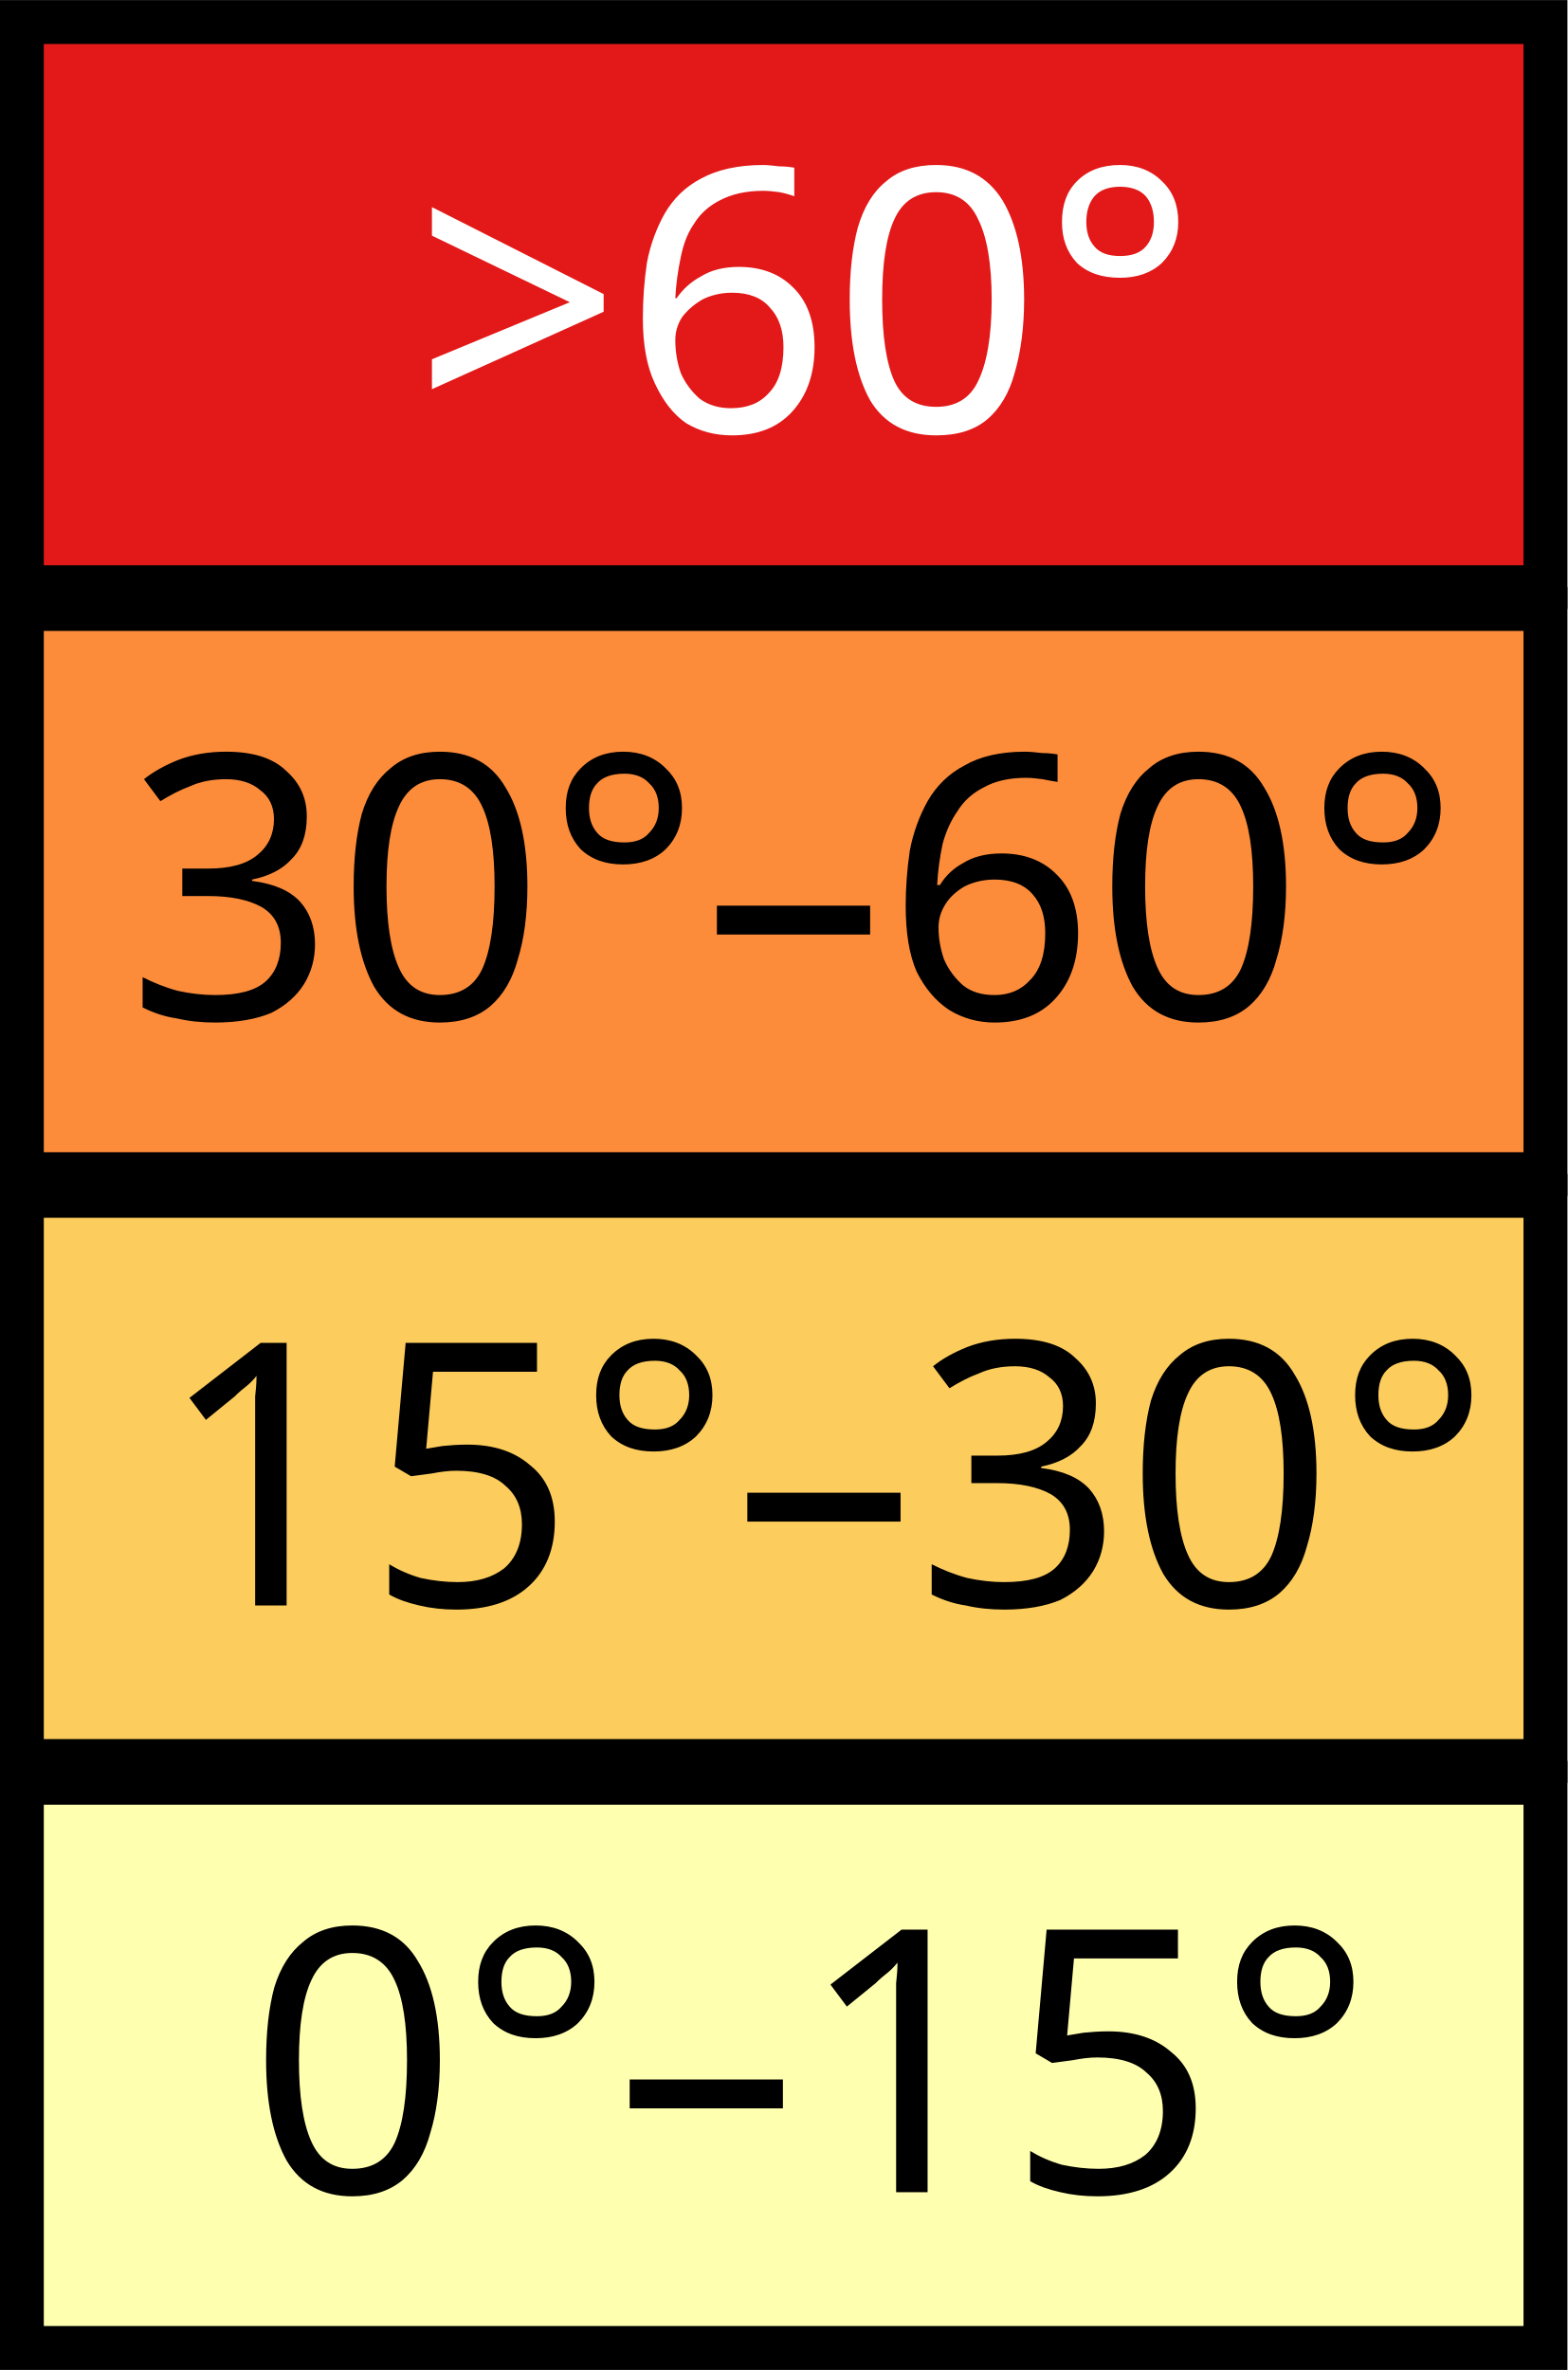
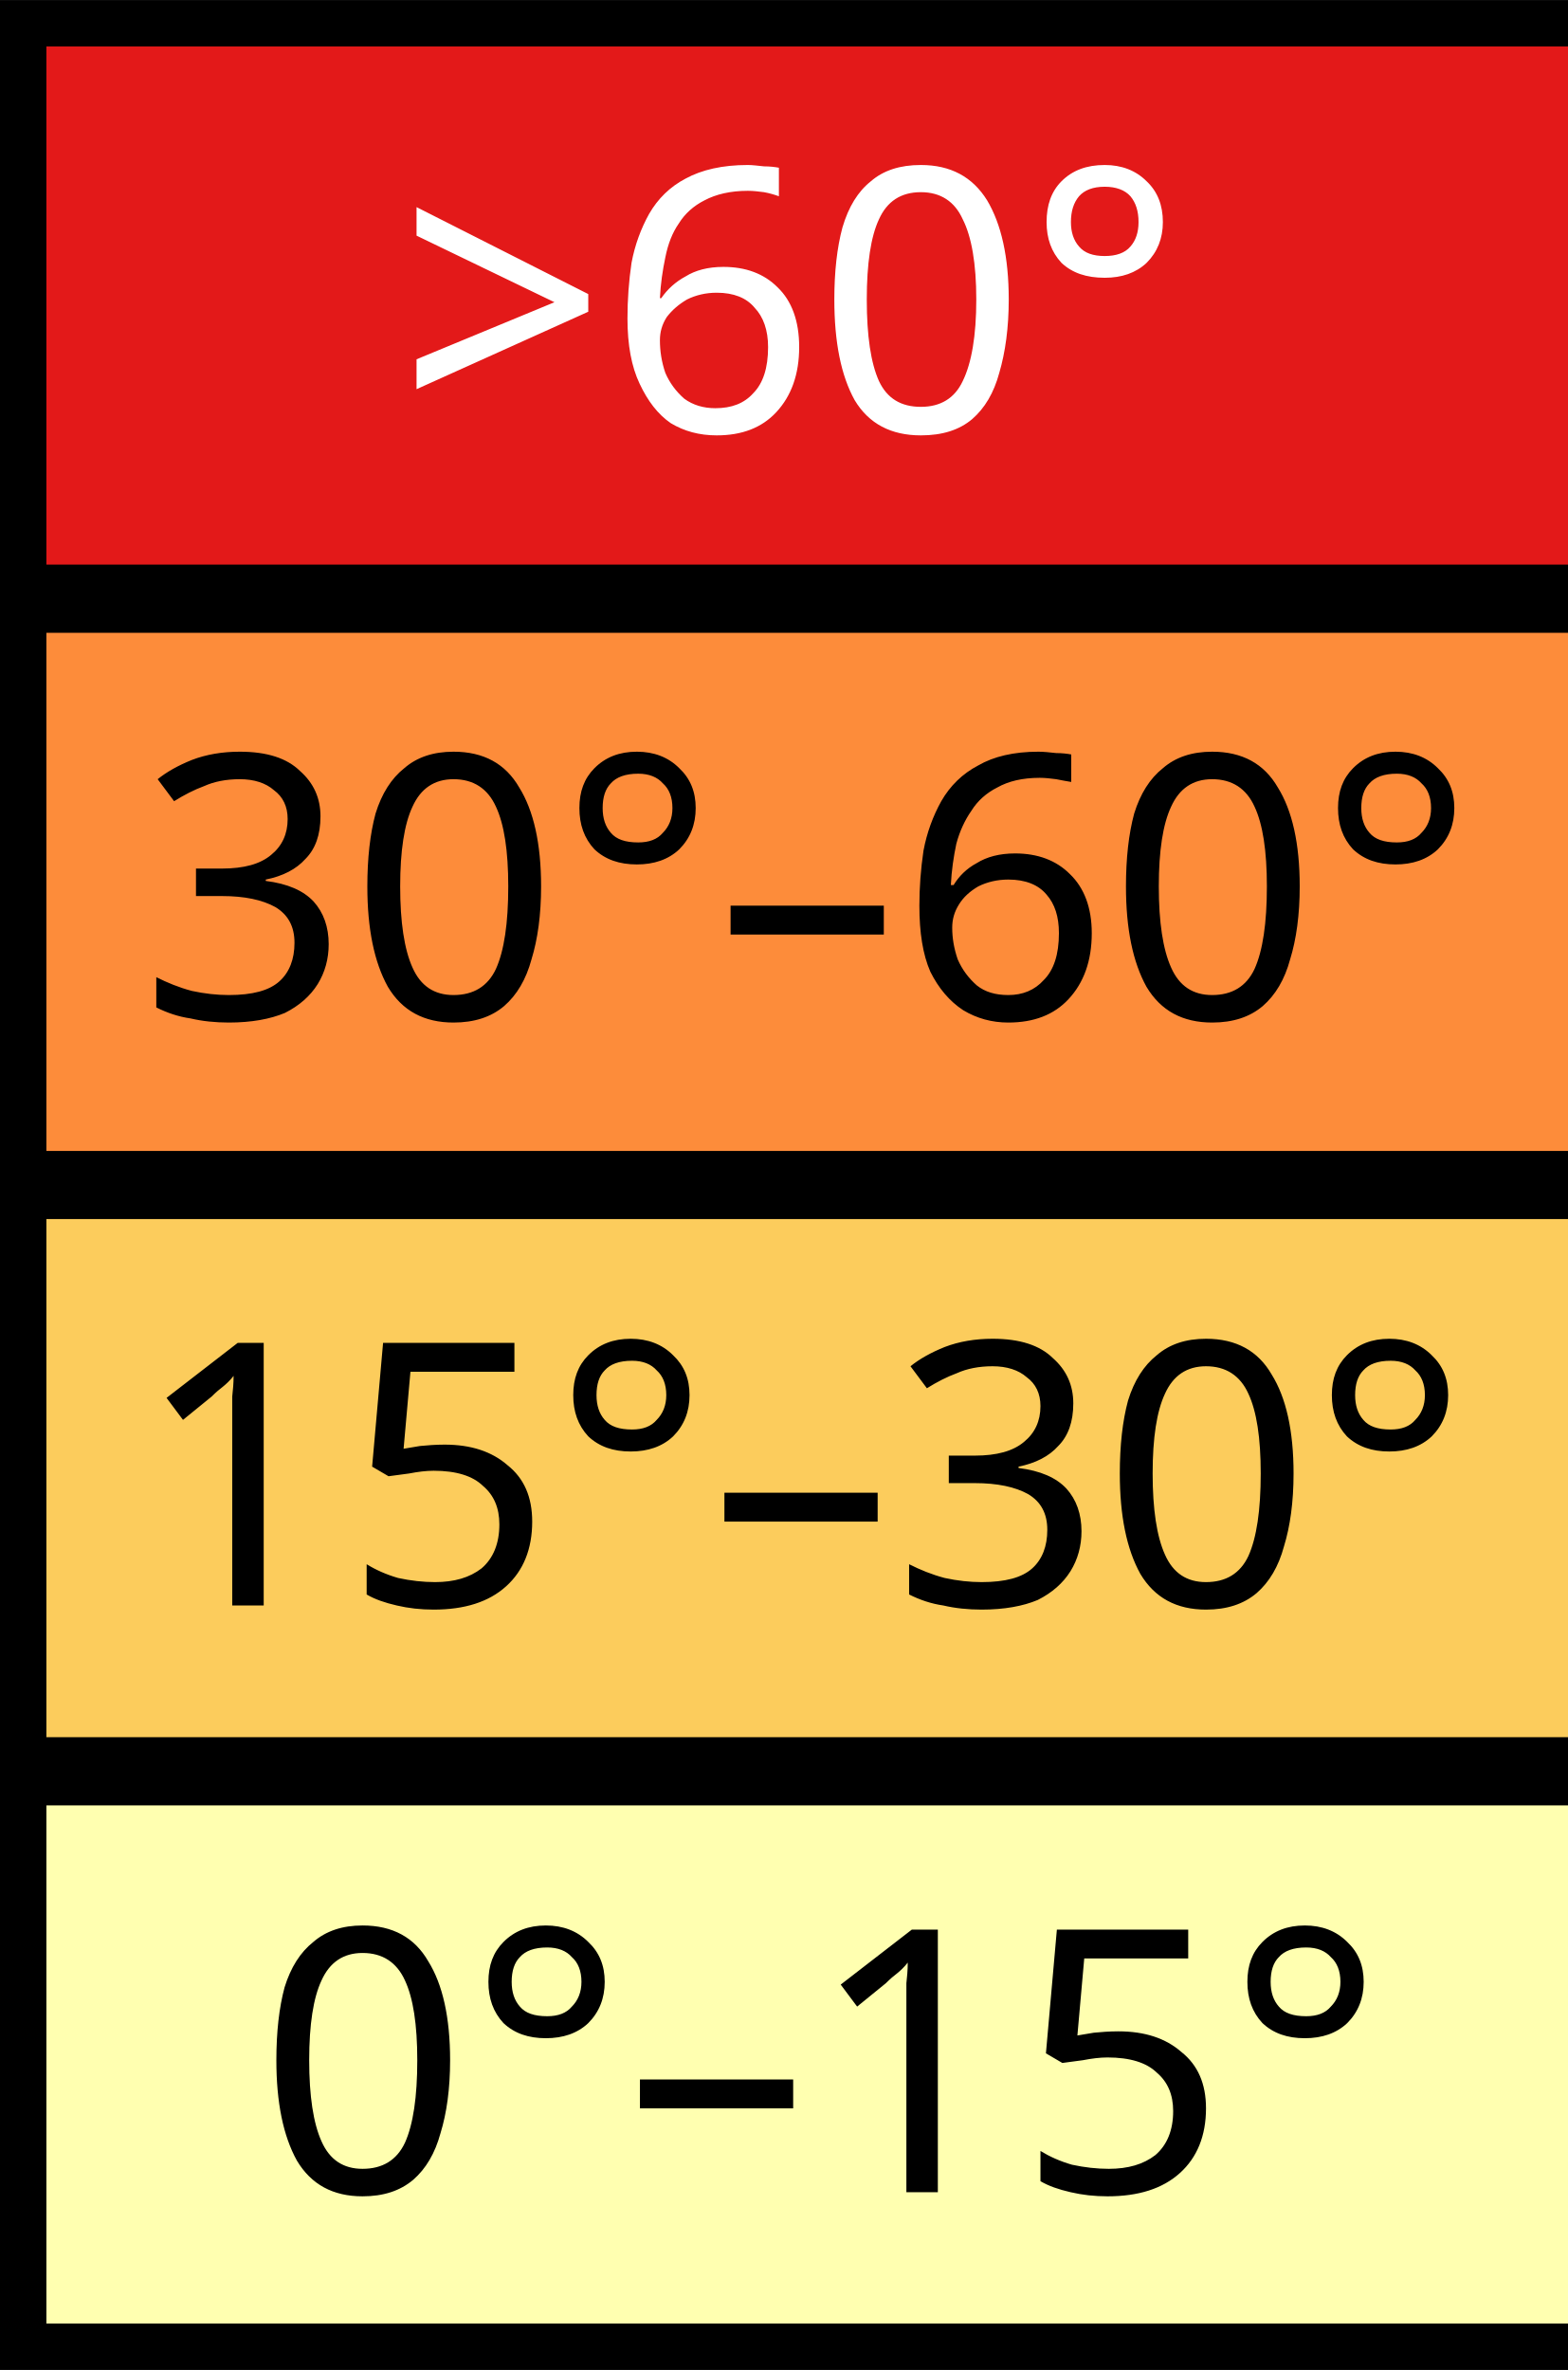
<svg xmlns="http://www.w3.org/2000/svg" id="svg4938" version="1.1" viewBox="0 0 17.857 27.001" height="27.001mm" width="17.857mm">
  <defs id="defs4932" />
-   <rect style="fill:#ffffb0;fill-opacity:1;stroke:#000000;stroke-width:0.5;stroke-miterlimit:4;stroke-dasharray:none;stroke-opacity:1" id="rect1319-36" width="17.358" height="6.439" x="0.249" y="20.311" />
-   <text xml:space="preserve" style="font-style:normal;font-variant:normal;font-weight:normal;font-stretch:normal;font-size:4.183px;line-height:0.603px;font-family:sans-serif;-inkscape-font-specification:sans-serif;font-variant-ligatures:normal;font-variant-caps:normal;font-variant-numeric:normal;text-align:start;letter-spacing:0px;word-spacing:0px;writing-mode:lr-tb;text-anchor:start;fill:#000000;fill-opacity:1;stroke:none;stroke-width:0.529px;stroke-linecap:butt;stroke-linejoin:miter;stroke-opacity:1" x="2.834" y="24.914" id="text1350-7" transform="scale(0.9975481,1.002458)">
-     <tspan id="tspan1348-5" x="2.834" y="24.914" style="font-style:normal;font-variant:normal;font-weight:normal;font-stretch:normal;font-family:sans-serif;-inkscape-font-specification:sans-serif;stroke-width:0.529px">0°–15°</tspan>
+   <rect style="fill:#ffffb0;fill-opacity:1;stroke:#000000;stroke-width:0.529;stroke-miterlimit:4;stroke-dasharray:none;stroke-opacity:1" id="rect1319-36" width="19.471" height="6.432" x="0.264" y="20.304" />
+   <text xml:space="preserve" style="font-style:normal;font-variant:normal;font-weight:normal;font-stretch:normal;font-size:4.183px;line-height:0.603px;font-family:sans-serif;-inkscape-font-specification:sans-serif;font-variant-ligatures:normal;font-variant-caps:normal;font-variant-numeric:normal;text-align:start;letter-spacing:0px;word-spacing:0px;writing-mode:lr-tb;text-anchor:start;fill:#000000;fill-opacity:1;stroke:none;stroke-width:0.529px;stroke-linecap:butt;stroke-linejoin:miter;stroke-opacity:1" x="2.952" y="24.914" id="text1350-7" transform="scale(0.9975481,1.002458)">
+     <tspan id="tspan1348-5" x="2.952" y="24.914" style="font-style:normal;font-variant:normal;font-weight:normal;font-stretch:normal;font-family:sans-serif;-inkscape-font-specification:sans-serif;stroke-width:0.529px">0°–15°</tspan>
  </text>
-   <rect style="fill:#fccc5c;fill-opacity:1;stroke:#000000;stroke-width:0.5;stroke-miterlimit:4;stroke-dasharray:none;stroke-opacity:1" id="rect1319-3-3" width="17.358" height="6.439" x="0.249" y="13.624" />
-   <text xml:space="preserve" style="font-style:normal;font-variant:normal;font-weight:normal;font-stretch:normal;font-size:4.183px;line-height:0.603px;font-family:sans-serif;-inkscape-font-specification:sans-serif;font-variant-ligatures:normal;font-variant-caps:normal;font-variant-numeric:normal;text-align:start;letter-spacing:0px;word-spacing:0px;writing-mode:lr-tb;text-anchor:start;fill:#000000;fill-opacity:1;stroke:none;stroke-width:0.529px;stroke-linecap:butt;stroke-linejoin:miter;stroke-opacity:1" x="1.789" y="18.244" id="text1350-5-56" transform="scale(0.9975481,1.002458)">
-     <tspan id="tspan1348-3-2" x="1.789" y="18.244" style="font-style:normal;font-variant:normal;font-weight:normal;font-stretch:normal;font-family:sans-serif;-inkscape-font-specification:sans-serif;stroke-width:0.529px">15°–30°</tspan>
+   <rect style="fill:#fccc5c;fill-opacity:1;stroke:#000000;stroke-width:0.529;stroke-miterlimit:4;stroke-dasharray:none;stroke-opacity:1" id="rect1319-3-3" width="19.471" height="6.432" x="0.264" y="13.624" />
+   <text xml:space="preserve" style="font-style:normal;font-variant:normal;font-weight:normal;font-stretch:normal;font-size:4.183px;line-height:0.603px;font-family:sans-serif;-inkscape-font-specification:sans-serif;font-variant-ligatures:normal;font-variant-caps:normal;font-variant-numeric:normal;text-align:start;letter-spacing:0px;word-spacing:0px;writing-mode:lr-tb;text-anchor:start;fill:#000000;fill-opacity:1;stroke:none;stroke-width:0.529px;stroke-linecap:butt;stroke-linejoin:miter;stroke-opacity:1" x="1.528" y="18.244" id="text1350-5-56" transform="scale(0.9975481,1.002458)">
+     <tspan id="tspan1348-3-2" x="1.528" y="18.244" style="font-style:normal;font-variant:normal;font-weight:normal;font-stretch:normal;font-family:sans-serif;-inkscape-font-specification:sans-serif;stroke-width:0.529px">15°–30°</tspan>
  </text>
-   <rect style="fill:#fd8c3a;fill-opacity:1;stroke:#000000;stroke-width:0.5;stroke-miterlimit:4;stroke-dasharray:none;stroke-opacity:1" id="rect1319-6-9" width="17.358" height="6.439" x="0.249" y="6.938" />
-   <text xml:space="preserve" style="font-style:normal;font-variant:normal;font-weight:normal;font-stretch:normal;font-size:4.183px;line-height:0.603px;font-family:sans-serif;-inkscape-font-specification:sans-serif;font-variant-ligatures:normal;font-variant-caps:normal;font-variant-numeric:normal;text-align:start;letter-spacing:0px;word-spacing:0px;writing-mode:lr-tb;text-anchor:start;fill:#000000;fill-opacity:1;stroke:none;stroke-width:0.529px;stroke-linecap:butt;stroke-linejoin:miter;stroke-opacity:1" x="1.442" y="11.573" id="text1350-5-5-1" transform="scale(0.9975481,1.002458)">
-     <tspan id="tspan1348-3-6-2" x="1.442" y="11.573" style="font-style:normal;font-variant:normal;font-weight:normal;font-stretch:normal;font-family:sans-serif;-inkscape-font-specification:sans-serif;stroke-width:0.529px">30°–60°</tspan>
+   <rect style="fill:#fd8c3a;fill-opacity:1;stroke:#000000;stroke-width:0.529;stroke-miterlimit:4;stroke-dasharray:none;stroke-opacity:1" id="rect1319-6-9" width="19.471" height="6.432" x="0.264" y="6.945" />
+   <text xml:space="preserve" style="font-style:normal;font-variant:normal;font-weight:normal;font-stretch:normal;font-size:4.183px;line-height:0.603px;font-family:sans-serif;-inkscape-font-specification:sans-serif;font-variant-ligatures:normal;font-variant-caps:normal;font-variant-numeric:normal;text-align:start;letter-spacing:0px;word-spacing:0px;writing-mode:lr-tb;text-anchor:start;fill:#000000;fill-opacity:1;stroke:none;stroke-width:0.529px;stroke-linecap:butt;stroke-linejoin:miter;stroke-opacity:1" x="1.599" y="11.573" id="text1350-5-5-1" transform="scale(0.9975481,1.002458)">
+     <tspan id="tspan1348-3-6-2" x="1.599" y="11.573" style="font-style:normal;font-variant:normal;font-weight:normal;font-stretch:normal;font-family:sans-serif;-inkscape-font-specification:sans-serif;stroke-width:0.529px">30°–60°</tspan>
  </text>
-   <rect style="fill:#e31919;fill-opacity:1;stroke:#000000;stroke-width:0.5;stroke-miterlimit:4;stroke-dasharray:none;stroke-opacity:1" id="rect1319-7-7" width="17.358" height="6.439" x="0.249" y="0.251" />
-   <g style="stroke-width:2.024" id="g1467-0" transform="matrix(0.9858021,0,0,0.9906542,143.484,-273.9245)">
+   <rect style="fill:#e31919;fill-opacity:1;stroke:#000000;stroke-width:0.529;stroke-miterlimit:4;stroke-dasharray:none;stroke-opacity:1" id="rect1319-7-7" width="19.471" height="6.432" x="0.264" y="0.265" />
+   <g style="stroke-width:2.024" id="g1467-0" transform="matrix(0.9858021,0,0,0.9906542,143.3087,-273.9245)">
    <text id="text1350-5-2-9" y="281.47" x="-140.779" style="font-style:normal;font-variant:normal;font-weight:normal;font-stretch:normal;font-size:4.233px;line-height:0.61px;font-family:sans-serif;-inkscape-font-specification:sans-serif;font-variant-ligatures:normal;font-variant-caps:normal;font-variant-numeric:normal;text-align:start;letter-spacing:0px;word-spacing:0px;writing-mode:lr-tb;text-anchor:start;fill:#000000;fill-opacity:1;stroke:none;stroke-width:0.535px;stroke-linecap:butt;stroke-linejoin:miter;stroke-opacity:1" xml:space="preserve">
-       <tspan id="tspan1396-3" style="font-style:normal;font-variant:normal;font-weight:normal;font-stretch:normal;font-family:sans-serif;-inkscape-font-specification:sans-serif;stroke-width:0.535px;fill:#ffffff" y="281.47" x="-140.779">&gt;60°</tspan>
+       <tspan id="tspan1396-3" style="font-style:normal;font-variant:normal;font-weight:normal;font-stretch:normal;font-family:sans-serif;-inkscape-font-specification:sans-serif;fill:#ffffff;stroke-width:0.535px" y="281.47" x="-140.779">&gt;60°</tspan>
    </text>
  </g>
</svg>
